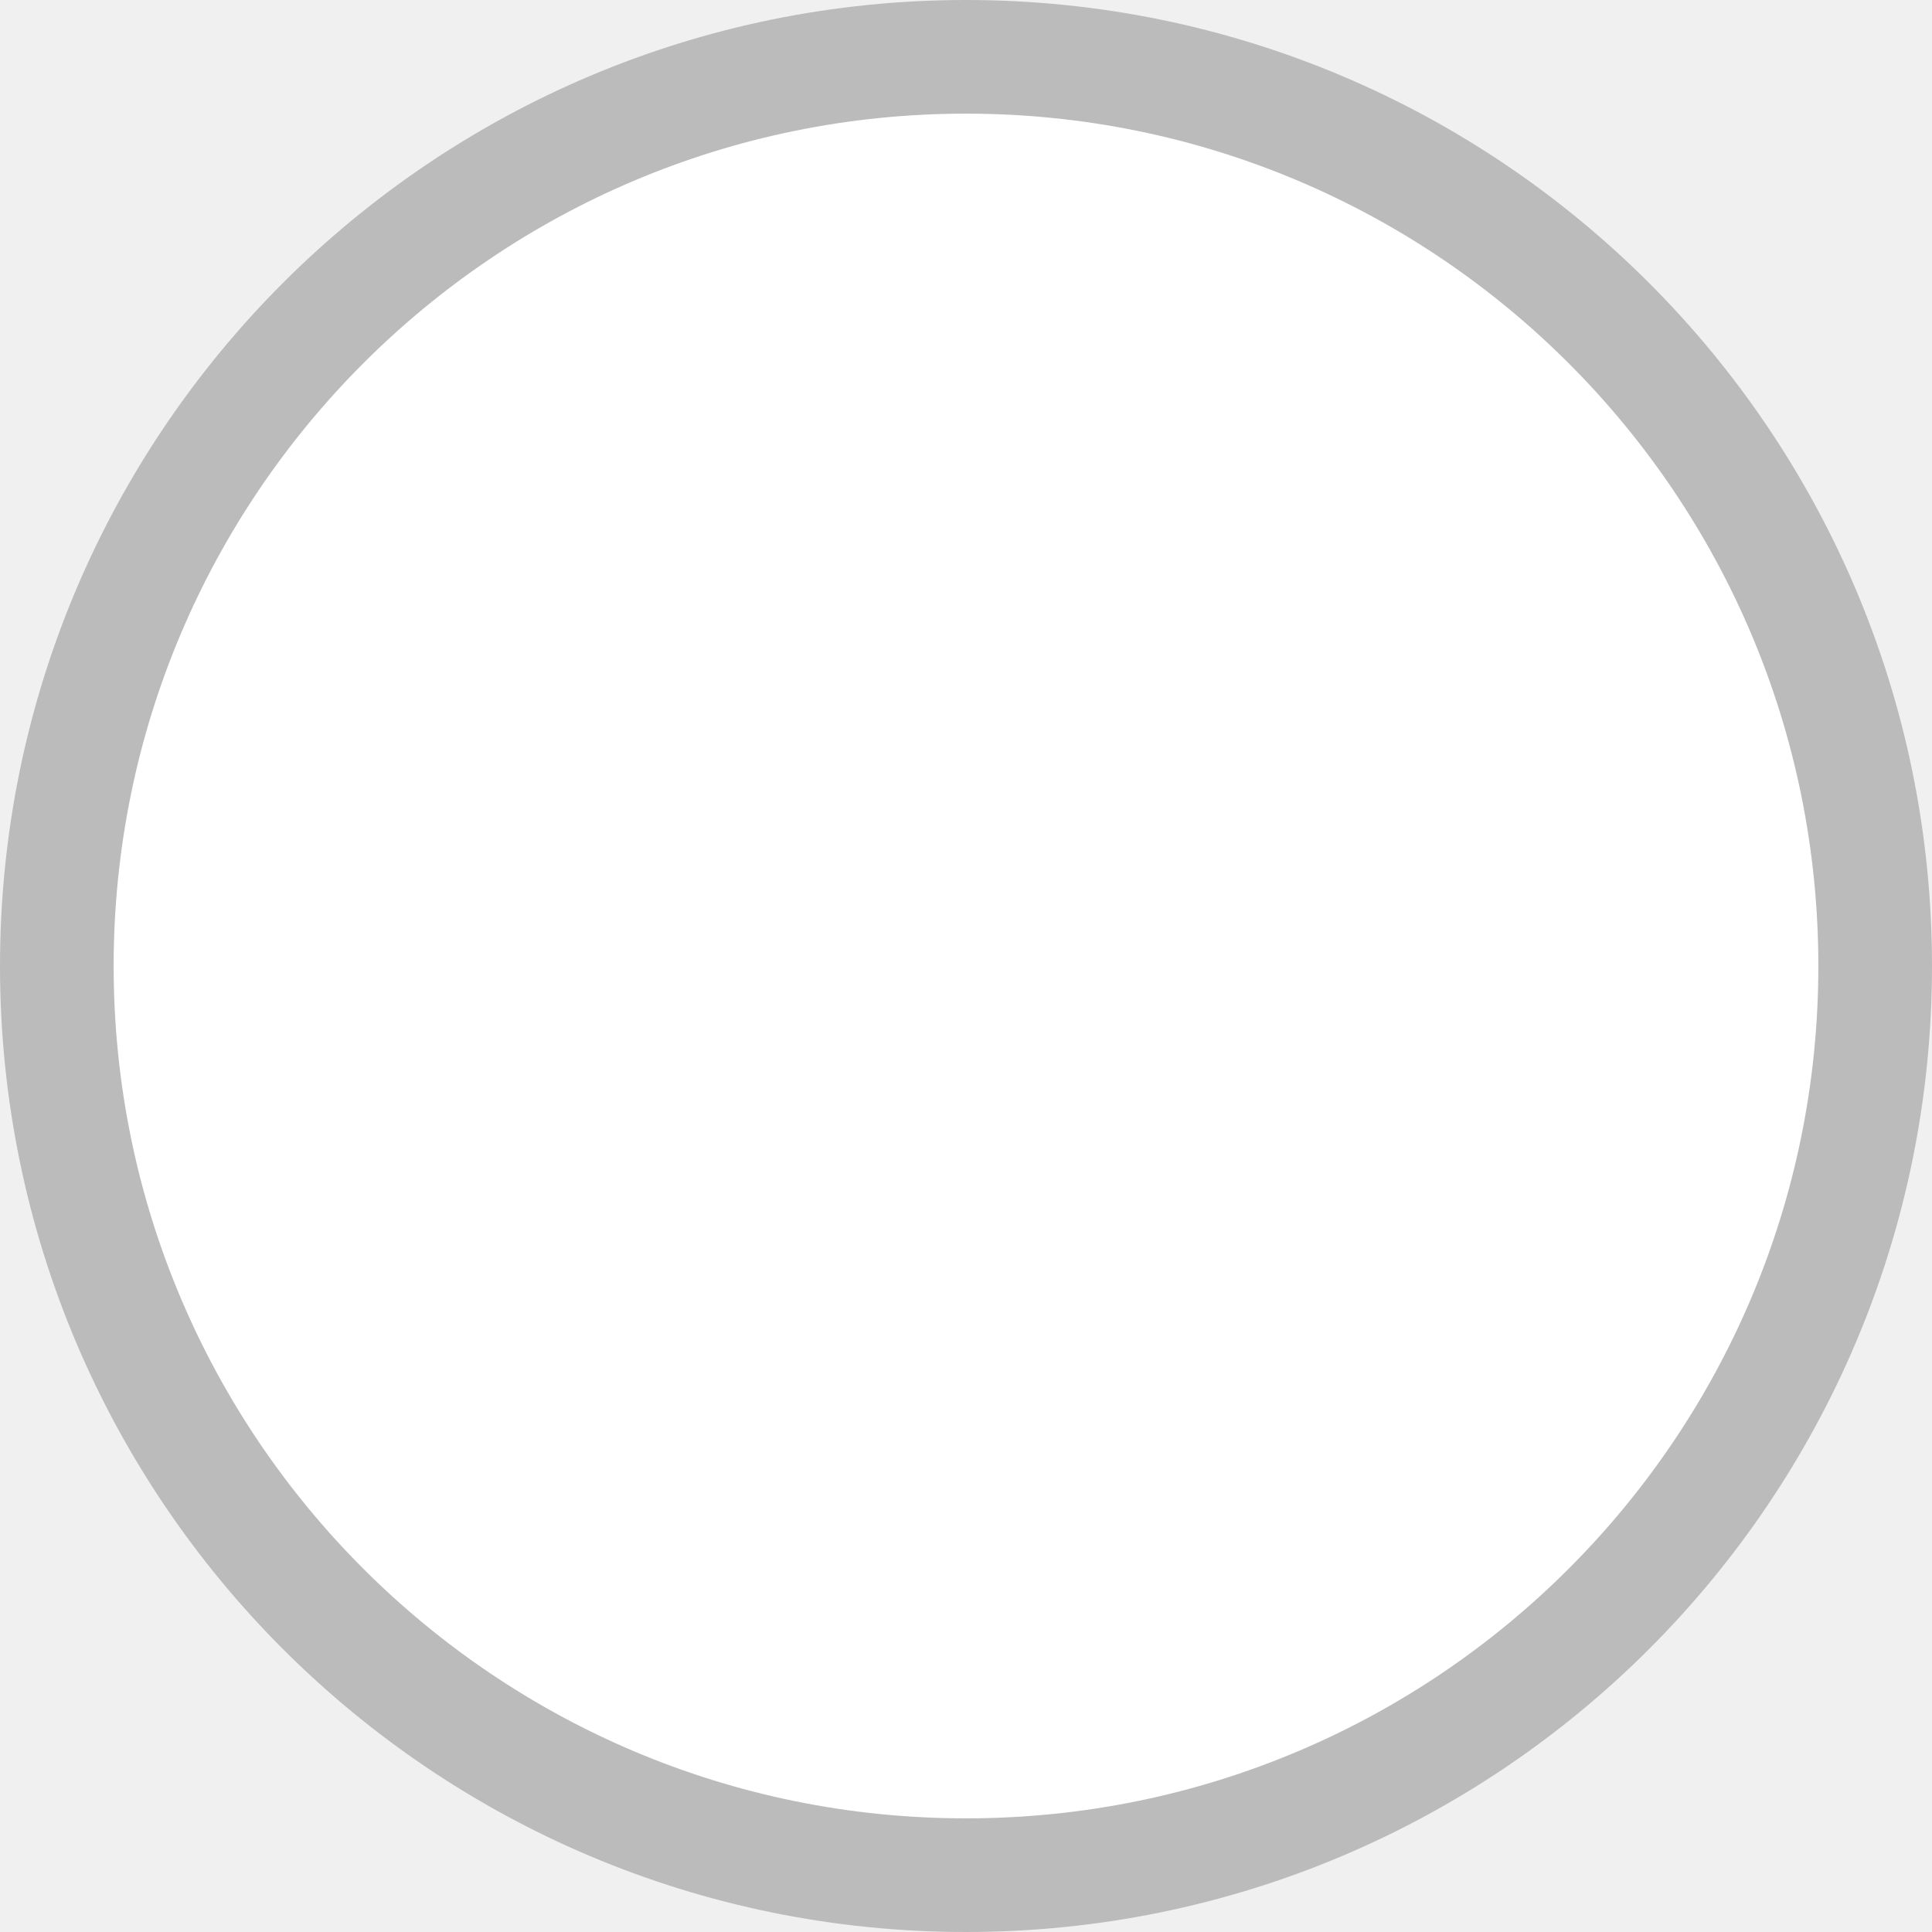
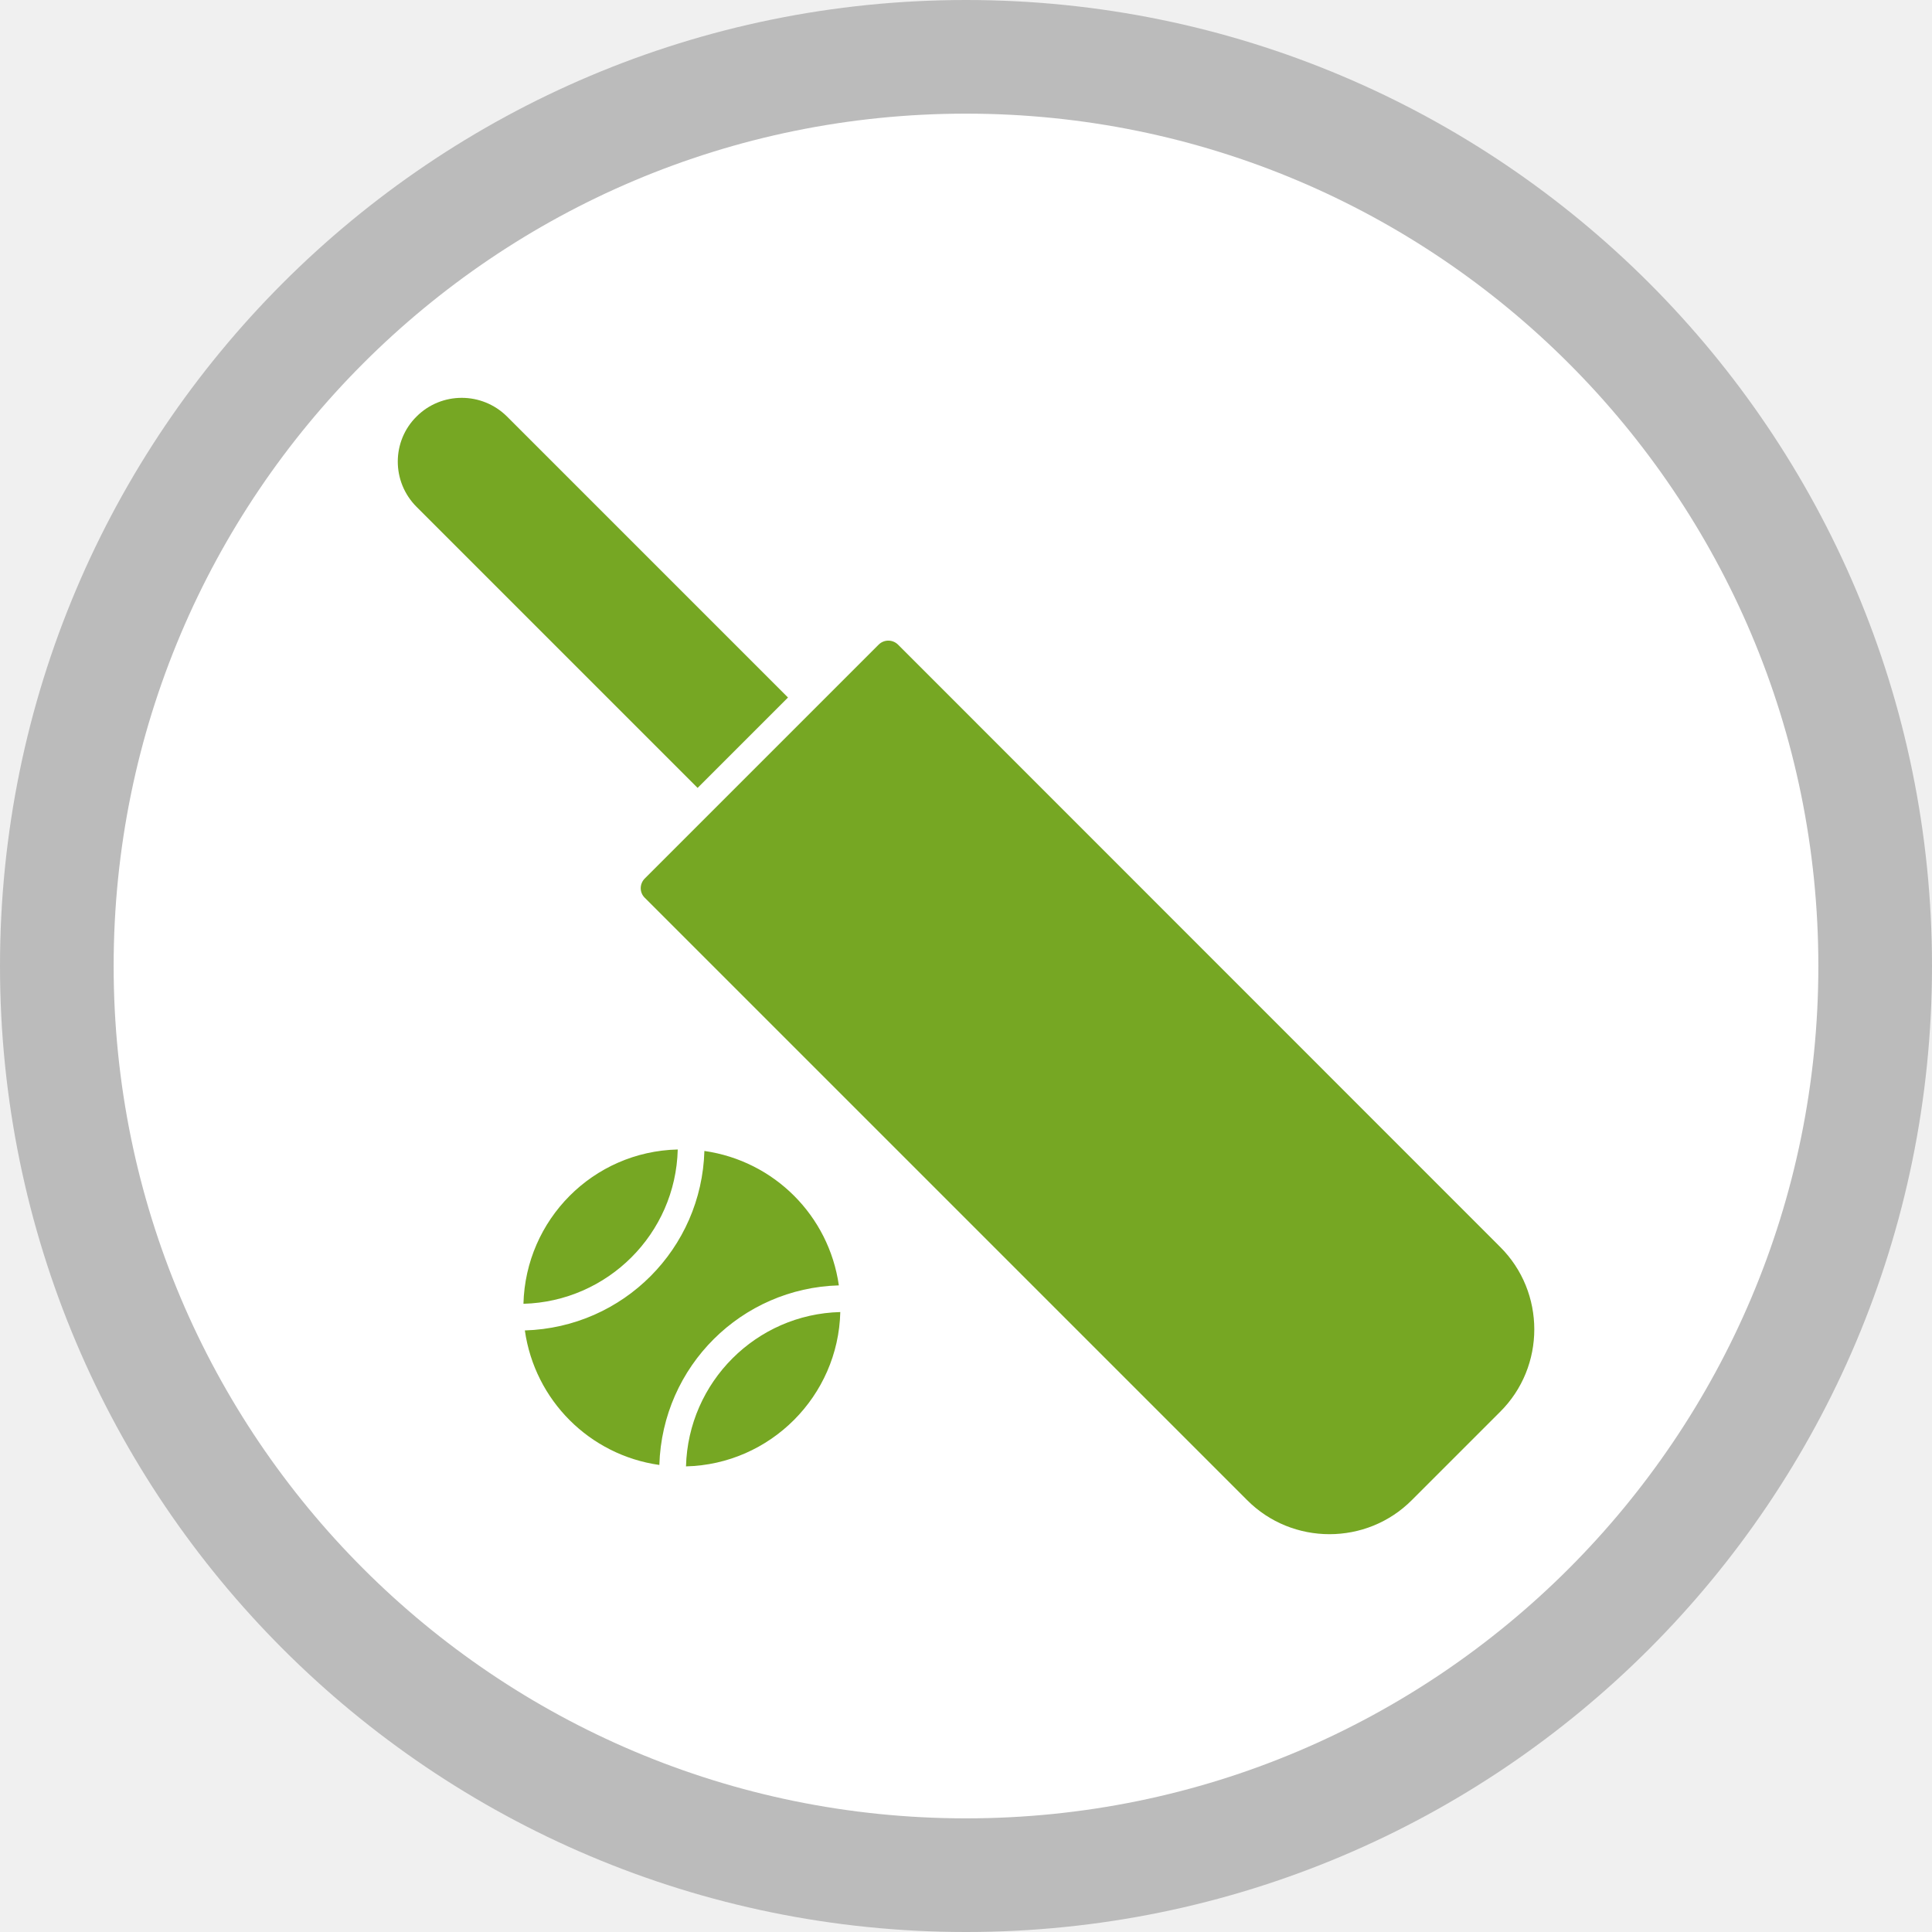
- <svg xmlns="http://www.w3.org/2000/svg" viewBox="0 0 17 17" height="17" width="17" version="1.1" id="svg66686">
-   <defs id="defs66690" />
-   <rect fill="none" x="0" y="0" width="17" height="17" id="rect66678" />
-   <rect x="1" y="1" rx="7.5" ry="7.5" width="15" height="15" stroke="#bbb" style="stroke-linejoin:round;stroke-miterlimit:4;" fill="#bbb" stroke-width="2" id="rect66680" />
-   <rect x="1" y="1" width="15" height="15" rx="7.5" ry="7.5" fill="#fff" id="rect66682" />
+ <svg xmlns="http://www.w3.org/2000/svg" width="17" height="17" version="1.1" viewBox="0 0 17 17">
+   <rect width="17" height="17" fill="none" />
+   <rect x="1" y="1" width="15" height="15" rx="7.5" ry="7.5" fill="#bbb" stroke="#bbb" stroke-linejoin="round" stroke-width="2" />
+   <rect x="1" y="1" width="15" height="15" rx="7.5" ry="7.5" fill="#fff" />
+   <g transform="matrix(.15625 0 0 .15625 3.1095 3.1095)" fill="#76a723">
+     <path d="m64.574 59.61-4.959 4.959c-2.549 2.57-6.745 2.57-9.294 0l-33.92-33.92c-0.292-0.292-0.292-0.766 0-1.069l13.185-13.185c0.302-0.292 0.776-0.292 1.079 0l33.91 33.92c2.57 2.549 2.57 6.745 0 9.294z" />
+     <path d="m24.475 19.38-5.09 5.09-15.826-15.826c-1.424-1.424-1.4-3.711 0-5.09 1.401-1.401 3.679-1.401 5.091 0z" />
+     <path d="m9.577 53.522c0.121-4.728 3.908-8.576 8.689-8.69-0.116 4.748-3.951 8.562-8.689 8.69zm0.079 1.5c5.566-0.171 9.952-4.618 10.111-10.107 3.928 0.562 7.01 3.638 7.572 7.57-5.471 0.151-9.937 4.537-10.109 10.113-3.931-0.559-7.013-3.641-7.574-7.575zm9.075 7.656c0.127-4.746 3.951-8.574 8.689-8.691-0.113 4.736-3.949 8.578-8.689 8.691z" />
+   </g>
</svg>
